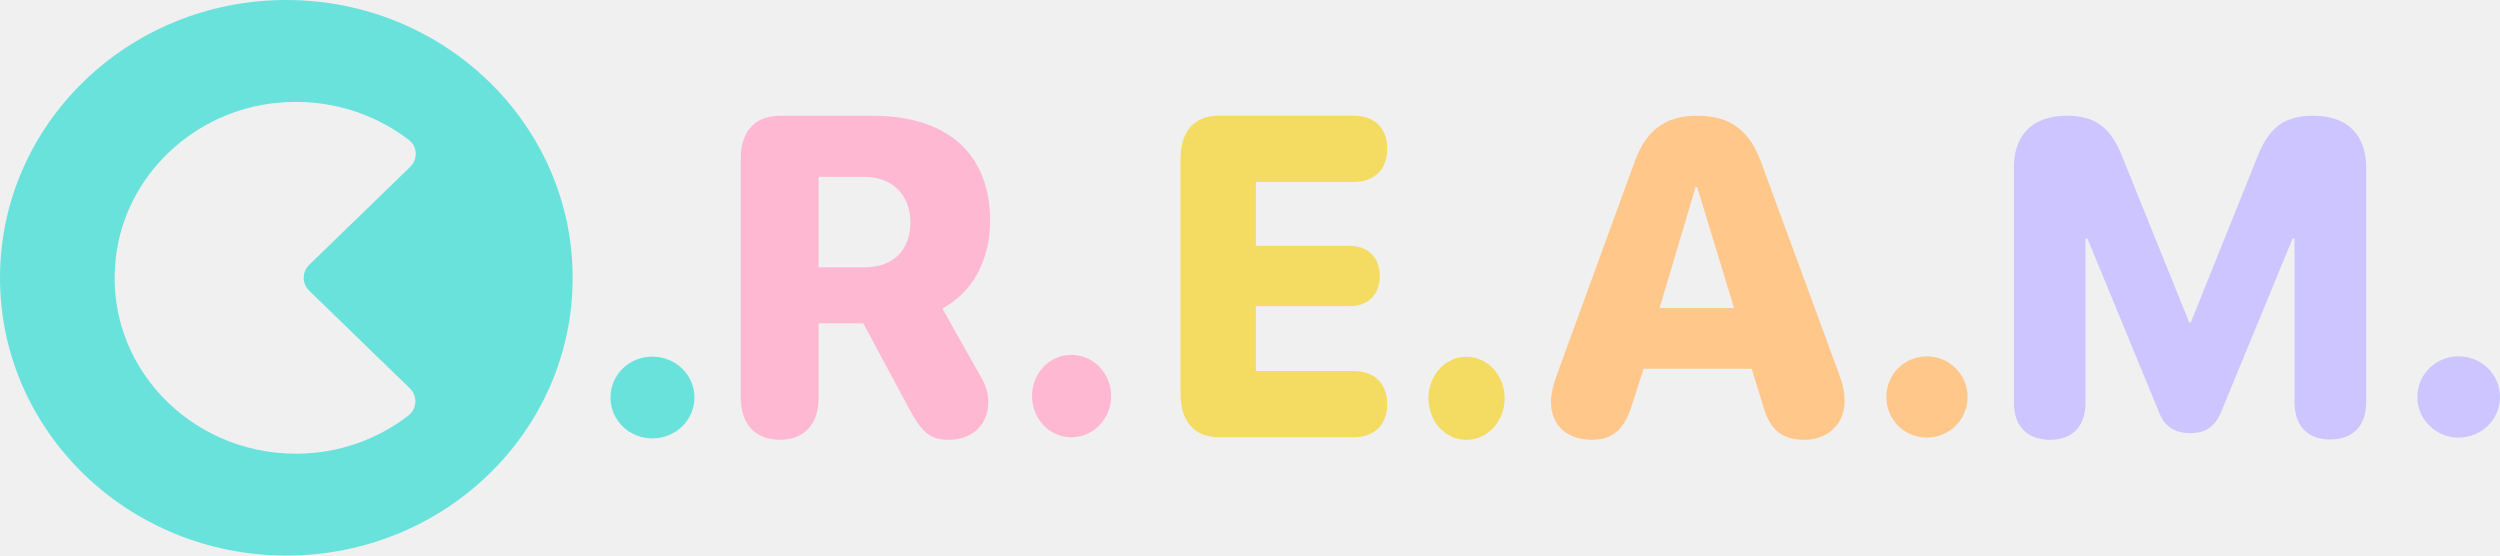
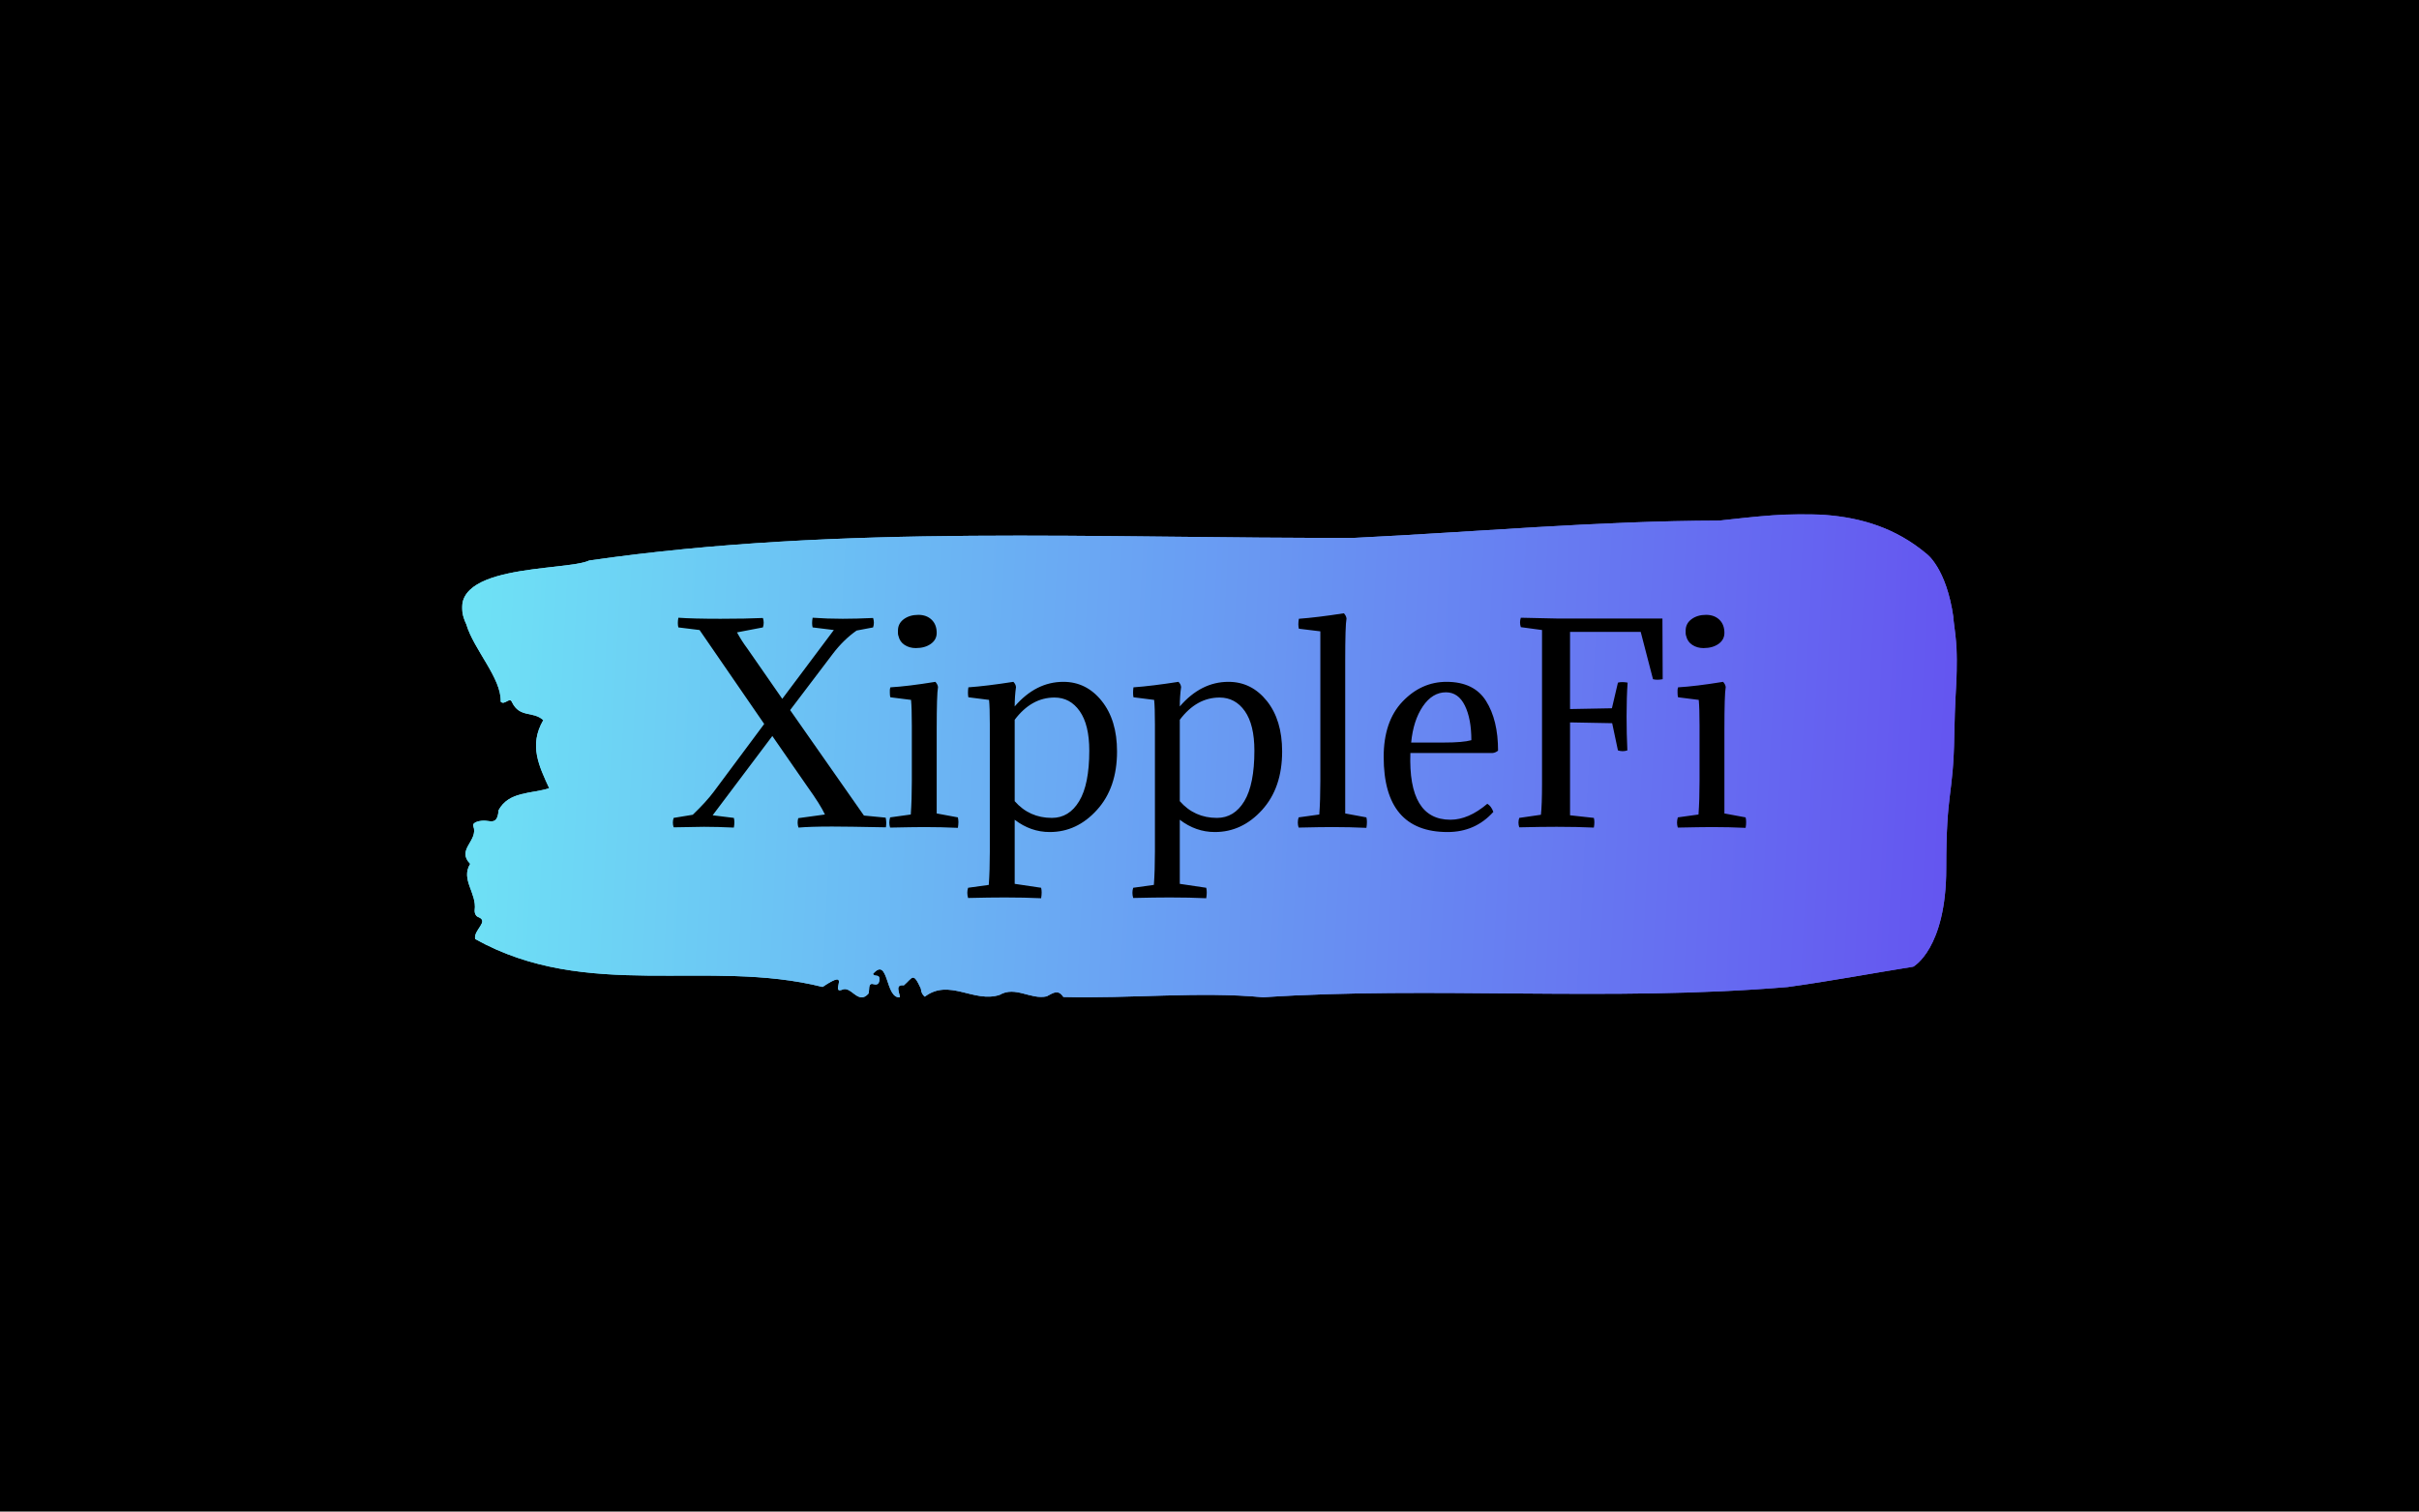
- <svg xmlns="http://www.w3.org/2000/svg" width="108" height="24" viewBox="0 0 108 24" fill="none">
-   <path fill-rule="evenodd" clip-rule="evenodd" d="M12.37 0C5.531 0 0 5.379 0 12C0 18.621 5.531 24 12.37 24C19.209 24 24.739 18.634 24.739 12C24.739 5.379 19.194 0 12.37 0ZM13.365 12.566L17.701 16.772C18.057 17.117 18.014 17.683 17.616 17.972C16.28 18.993 14.602 19.6 12.782 19.6C8.161 19.6 4.464 15.71 5.005 11.131C5.403 7.614 8.346 4.786 11.986 4.441C14.133 4.234 16.123 4.869 17.659 6.041C18.043 6.331 18.057 6.883 17.716 7.214L13.365 11.434C13.038 11.752 13.038 12.248 13.365 12.566ZM26.374 17.172C26.374 16.193 27.171 15.407 28.18 15.407C29.19 15.407 30 16.193 30 17.172C30 18.152 29.19 18.938 28.18 18.938C27.171 18.938 26.374 18.152 26.374 17.172Z" fill="#69E2DC" />
-   <path fill-rule="evenodd" clip-rule="evenodd" d="M32 17.165V6.835C32 5.667 32.63 5 33.688 5H37.682C40.992 5 42.774 6.696 42.774 9.546C42.774 11.173 42.05 12.619 40.71 13.328L42.332 16.206C42.627 16.706 42.694 16.998 42.694 17.401C42.694 18.333 41.997 19 41.005 19C40.188 19 39.839 18.708 39.263 17.637L37.293 13.967H35.364V17.179C35.364 18.333 34.747 19 33.675 19C32.616 18.986 32 18.319 32 17.165ZM37.347 11.548C38.593 11.548 39.33 10.797 39.33 9.602C39.33 8.434 38.553 7.642 37.347 7.642H35.364V11.548H37.347ZM46.285 15.33C45.333 15.33 44.583 16.122 44.583 17.109C44.583 18.096 45.333 18.889 46.285 18.889C47.236 18.889 48 18.096 48 17.109C48 16.122 47.236 15.33 46.285 15.33Z" fill="#FFB8D2" />
-   <path fill-rule="evenodd" clip-rule="evenodd" d="M51 6.85V17.024C51 18.201 51.593 18.874 52.626 18.888H58.484C59.361 18.888 59.929 18.355 59.929 17.459C59.929 16.547 59.348 16.029 58.484 16.029H54.252V13.226H58.29C59.103 13.226 59.606 12.736 59.606 11.923C59.606 11.096 59.077 10.62 58.29 10.62H54.252V7.859H58.484C59.348 7.859 59.929 7.34 59.929 6.429C59.929 5.519 59.361 5 58.484 5H52.626C51.606 5 51 5.673 51 6.85ZM63.348 15.412C62.432 15.412 61.71 16.211 61.71 17.206C61.71 18.201 62.432 19 63.348 19C64.264 19 65 18.201 65 17.206C65 16.211 64.264 15.412 63.348 15.412Z" fill="#F4DB62" />
-   <path fill-rule="evenodd" clip-rule="evenodd" d="M67 17.341C67 17.053 67.096 16.628 67.248 16.216L70.606 7.016C71.101 5.631 71.94 5 73.303 5C74.734 5 75.56 5.603 76.083 7.016L79.468 16.216C79.633 16.655 79.688 16.984 79.688 17.341C79.688 18.314 78.959 19 77.954 19C76.95 19 76.427 18.547 76.138 17.437L75.67 15.928H71.005L70.537 17.382C70.206 18.534 69.683 19 68.761 19C67.674 18.986 67 18.369 67 17.341ZM74.913 13.309L73.317 8.085H73.248L71.693 13.309H74.913ZM83.239 15.394C82.261 15.394 81.491 16.175 81.491 17.149C81.491 18.122 82.261 18.904 83.239 18.904C84.216 18.904 85 18.122 85 17.149C85 16.175 84.216 15.394 83.239 15.394Z" fill="#FFC78A" />
-   <path fill-rule="evenodd" clip-rule="evenodd" d="M87 7.235V17.382C87 18.41 87.56 18.986 88.554 19C89.534 19 90.094 18.41 90.094 17.396V10.307H90.178L93.258 17.78C93.496 18.424 93.944 18.712 94.616 18.712C95.288 18.712 95.694 18.424 95.96 17.78L99.04 10.307H99.124V17.382C99.124 18.397 99.684 18.986 100.664 18.986C101.644 18.986 102.218 18.397 102.218 17.382V7.235C102.218 5.809 101.392 5 99.936 5C98.704 5 98.032 5.48 97.528 6.755L94.644 13.927H94.574L91.676 6.755C91.172 5.494 90.514 5 89.282 5C87.826 5 87 5.809 87 7.235ZM106.208 15.394C105.214 15.394 104.43 16.175 104.43 17.149C104.43 18.122 105.228 18.904 106.208 18.904C107.202 18.904 108 18.122 108 17.149C108 16.175 107.202 15.394 106.208 15.394Z" fill="#CDC5FF" />
+ <svg xmlns="http://www.w3.org/2000/svg" version="1.1" viewBox="0 0 640 400" matcher="0.115">
+   <g viewBox="0 0 640 400" matcher="0.115">
+     <g matcher="0.115">
+       <g matcher="0.115">
+         <g matcher="0.115">
+           <svg viewBox="0 0 640 400" data-background-color="#000000" preserveAspectRatio="xMidYMid meet" height="400" width="640">
+             <rect width="640" height="400" x="0" y="0" opacity="1" fill="#000000" data-fill-palette-color="background" id="background" />
+             <g id="tight-bounds" transform="matrix(1,0,0,1,122.24,136.0642)">
+               <svg viewBox="0 0 395.52 127.872" height="127.872" width="395.52">
+                 <rect width="395.52" height="127.872" fill="url(#133f18e8-e8d1-45c9-b530-8c26d0cdb859)" mask="url(#9638fd25-8345-499b-ba8e-8a5353840a60)" data-fill-palette-color="tertiary" />
+                 <g>
+                   <svg viewBox="0 0 395.52 127.872" height="127.872" width="395.52">
+                     <g>
+                       <svg viewBox="0 0 395.52 127.872" height="127.872" width="395.52">
+                         <g id="textblocktransform">
+                           <svg viewBox="0 0 395.52 127.872" height="127.872" width="395.52" id="textblock">
+                             <g>
+                               <svg viewBox="0 0 395.52 127.872" height="127.872" width="395.52">
+                                 <path d="M394.594 27.426C392.735 14.153 387.435 10.463 387.435 10.463 371.165-3.208 350.86-0.262 332.619 1.703 300.414 1.783 268.339 4.703 236.208 6.269 168.767 6.508 100.749 2.579 33.643 12.268 27.339 15.241-6.54 12.852 1.121 29.125 3.129 35.894 10.456 43.407 10.232 49.619 11.236 50.707 12.631 48.212 13.226 49.778 15.309 53.999 18.711 52.008 21.501 54.503 17.614 61.166 20.403 66.714 23.062 72.528 18.377 74.041 12.371 73.324 9.675 78.341 9.396 81.978 7.89 81.288 6.235 81.129 5.026 81.023 2.59 81.421 2.999 82.562 4.394 86.465-1.594 88.721 2.162 92.544-0.422 96.685 3.948 100.268 3.353 104.755 3.278 105.657 3.687 106.427 4.338 106.64 7.22 107.781 3.018 110.011 3.464 112.427 33.029 128.938 65.104 117.523 95.394 125.116 103.259 119.806 97.346 127 100.489 125.885 102.943 124.585 104.728 129.974 107.499 126.921 107.927 126.045 107.276 123.974 108.8 124.372 109.6 124.585 110.307 124.532 110.418 123.31 110.586 121.479 109.117 122.62 108.726 121.665 112.947 116.833 111.906 128.328 115.866 127.85 115.68 126.443 114.528 124.425 116.889 124.691 119.232 122.673 119.306 121.001 121.389 125.54 121.463 126.523 121.835 127.213 122.43 127.691 128.938 122.753 135.409 129.443 142.233 127.213 146.417 124.77 150.433 128.54 154.672 127.611 156.16 126.868 157.666 125.54 159.098 127.77 176.632 128.248 195.319 126.257 211.943 127.85 256.364 124.877 303.835 129.071 350.674 125.142 361.719 123.629 373.192 121.479 383.958 119.753 383.958 119.753 392.679 115.028 392.679 93.791S394.538 75.209 394.817 58.299C395.096 41.389 396.398 40.699 394.538 27.426Z" opacity="1" fill="url(#133f18e8-e8d1-45c9-b530-8c26d0cdb859)" data-fill-palette-color="tertiary" />
+                                 <g transform="matrix(1,0,0,1,55.76832,26.23067)">
+                                   <svg width="283.983" viewBox="-0.3 -40.8 205.03 54.45" height="75.41" data-palette-color="#000000">
+                                     <path d="M22.1-22.3L36.2-2.15 40.35-1.75Q40.55-0.9 40.4 0.1L40.4 0.1Q32.9-0.05 30.15-0.05L30.15-0.05Q25.95-0.05 23.7 0.15L23.7 0.15Q23.4-0.7 23.65-1.65L23.65-1.65 28.75-2.35Q27.9-4.2 25.35-7.75L25.35-7.75 18.7-17.35 7.3-2.2 11.35-1.7Q11.55-0.95 11.35 0.15L11.35 0.15Q8.2 0 5.65 0L5.65 0Q4.05 0-0.15 0.1L-0.15 0.1Q-0.45-0.8-0.15-1.7L-0.15-1.7 3.5-2.3Q6.1-4.8 7.55-6.75L7.55-6.75 17.15-19.65 4.8-37.6 0.75-38.1Q0.55-38.85 0.75-39.95L0.75-39.95Q3.5-39.75 8.8-39.75L8.8-39.75Q13.7-39.75 16.9-39.9L16.9-39.9Q17.2-39 16.9-38.1L16.9-38.1 11.95-37.15Q12.85-35.5 13.9-34.1L13.9-34.1 20.6-24.45 30.45-37.6 26.4-38.1Q26.2-38.85 26.4-39.95L26.4-39.95Q29.15-39.75 32.15-39.75L32.15-39.75Q34.7-39.75 37.95-39.9L37.95-39.9Q38.25-39 37.95-38.1L37.95-38.1 34.8-37.5Q32.3-35.75 30.25-33.05L30.25-33.05 22.1-22.3ZM50.1-18.6L50.1-18.6 50.1-2.55 54.15-1.8Q54.2-1.55 54.22-1.35 54.25-1.15 54.25-0.9L54.25-0.9Q54.25-0.65 54.22-0.38 54.2-0.1 54.15 0.2L54.15 0.2Q51 0.05 47.7 0.05L47.7 0.05Q46.55 0.05 44.92 0.08 43.3 0.1 41.2 0.15L41.2 0.15Q41.05-0.3 41.05-0.8L41.05-0.8Q41.05-1.25 41.2-1.8L41.2-1.8 45.15-2.35Q45.25-3.75 45.3-5.33 45.35-6.9 45.35-8.7L45.35-8.7 45.35-19.35Q45.35-22.65 45.2-24.25L45.2-24.25 41.25-24.75Q41.15-25 41.15-25.6L41.15-25.6Q41.15-25.85 41.15-26.1 41.15-26.35 41.25-26.65L41.25-26.65Q44.65-26.85 49.85-27.7L49.85-27.7Q50.3-27.2 50.35-26.7L50.35-26.7Q50.1-25.3 50.1-18.6ZM42.8-36.45L42.8-36.45Q42.7-36.7 42.7-36.98 42.7-37.25 42.7-37.5L42.7-37.5Q42.7-38.85 43.82-39.68 44.95-40.5 46.6-40.5L46.6-40.5Q48.15-40.5 49.12-39.58 50.1-38.65 50.1-37.05L50.1-37.05Q50.1-35.75 48.97-34.95 47.85-34.15 46.1-34.15L46.1-34.15Q44.9-34.15 43.97-34.75 43.05-35.35 42.8-36.45ZM72.1-1.7L72.1-1.7Q75.4-1.7 77.32-4.9 79.25-8.1 79.25-14.55L79.25-14.55Q79.25-19.5 77.42-22.1 75.6-24.7 72.6-24.7L72.6-24.7Q68.2-24.7 65-20.45L65-20.45 65-4.9Q67.8-1.7 72.1-1.7ZM60.25 4.75L60.25-19.55Q60.25-22.9 60.1-24.25L60.1-24.25 56.15-24.75Q56-25.55 56.15-26.65L56.15-26.65Q59.65-26.9 64.75-27.7L64.75-27.7Q65.2-27.25 65.25-26.7L65.25-26.7Q65-24.95 65-23L65-23Q69.05-27.7 74.3-27.7L74.3-27.7Q78.7-27.7 81.62-24.05 84.55-20.4 84.55-14.4L84.55-14.4Q84.55-7.45 80.72-3.23 76.9 1 71.7 1L71.7 1Q68.05 1 65-1.35L65-1.35 65 10.9 70.05 11.65Q70.25 12.45 70.05 13.65L70.05 13.65Q66.9 13.5 63.1 13.5L63.1 13.5Q60.3 13.5 56.1 13.6L56.1 13.6Q55.8 12.6 56.1 11.65L56.1 11.65 60.05 11.1Q60.25 8.35 60.25 4.75L60.25 4.75ZM103.64-1.7L103.64-1.7Q106.94-1.7 108.87-4.9 110.79-8.1 110.79-14.55L110.79-14.55Q110.79-19.5 108.97-22.1 107.14-24.7 104.14-24.7L104.14-24.7Q99.74-24.7 96.54-20.45L96.54-20.45 96.54-4.9Q99.34-1.7 103.64-1.7ZM91.79 4.75L91.79-19.55Q91.79-22.9 91.64-24.25L91.64-24.25 87.69-24.75Q87.54-25.55 87.69-26.65L87.69-26.65Q91.19-26.9 96.29-27.7L96.29-27.7Q96.74-27.25 96.79-26.7L96.79-26.7Q96.54-24.95 96.54-23L96.54-23Q100.59-27.7 105.84-27.7L105.84-27.7Q110.24-27.7 113.17-24.05 116.09-20.4 116.09-14.4L116.09-14.4Q116.09-7.45 112.27-3.23 108.44 1 103.24 1L103.24 1Q99.59 1 96.54-1.35L96.54-1.35 96.54 10.9 101.59 11.65Q101.79 12.45 101.59 13.65L101.59 13.65Q98.44 13.5 94.64 13.5L94.64 13.5Q91.84 13.5 87.64 13.6L87.64 13.6Q87.34 12.6 87.64 11.65L87.64 11.65 91.59 11.1Q91.79 8.35 91.79 4.75L91.79 4.75ZM128.14-31.7L128.14-31.7 128.14-2.55 132.19-1.8Q132.39-1 132.19 0.2L132.19 0.2Q129.04 0.05 125.74 0.05L125.74 0.05Q123.44 0.05 119.24 0.15L119.24 0.15Q118.94-0.8 119.24-1.8L119.24-1.8 123.19-2.35Q123.39-5.1 123.39-8.7L123.39-8.7 123.39-37.35 119.29-37.85Q119.09-38.6 119.29-39.75L119.29-39.75Q122.74-40 127.89-40.8L127.89-40.8Q128.34-40.3 128.39-39.8L128.39-39.8Q128.14-38.5 128.14-31.7ZM156.29-14.1L156.29-14.1 140.59-14.1Q140.14-1.35 148.24-1.35L148.24-1.35Q151.69-1.35 155.29-4.4L155.29-4.4Q156.04-3.95 156.44-2.85L156.44-2.85Q152.99 1 147.69 1L147.69 1Q135.49 1 135.49-13.35L135.49-13.35Q135.49-20.15 139.09-23.93 142.69-27.7 147.49-27.7L147.49-27.7Q152.74-27.7 155.04-24.05 157.34-20.4 157.34-14.55L157.34-14.55Q156.84-14.15 156.29-14.1ZM147.39-25.7L147.39-25.7Q144.79-25.7 142.96-23 141.14-20.3 140.74-16.1L140.74-16.1 146.94-16.1Q150.64-16.1 152.24-16.55L152.24-16.55Q152.24-20.65 150.99-23.18 149.74-25.7 147.39-25.7ZM165.74-8.15L165.74-8.15 165.74-37.6 161.69-38.15Q161.39-39.05 161.69-39.95L161.69-39.95 168.53-39.8 188.74-39.8 188.79-28.2Q187.69-28 186.94-28.2L186.94-28.2 184.59-37.25 171.09-37.25 171.09-22.5 179.09-22.65 180.24-27.55Q180.99-27.75 182.09-27.55L182.09-27.55Q181.89-24.75 181.89-21.1L181.89-21.1Q181.89-17.75 182.04-14.6L182.04-14.6Q181.14-14.3 180.24-14.6L180.24-14.6 179.14-19.8 171.09-19.95 171.09-2.2 175.64-1.7Q175.84-0.95 175.64 0.15L175.64 0.15Q172.49 0 168.53 0L168.53 0Q165.59 0 161.39 0.1L161.39 0.1Q161.09-0.8 161.39-1.7L161.39-1.7 165.53-2.3Q165.74-4.2 165.74-8.15ZM200.58-18.6L200.58-18.6 200.58-2.55 204.63-1.8Q204.68-1.55 204.71-1.35 204.73-1.15 204.73-0.9L204.73-0.9Q204.73-0.65 204.71-0.38 204.68-0.1 204.63 0.2L204.63 0.2Q201.48 0.05 198.18 0.05L198.18 0.05Q197.03 0.05 195.41 0.08 193.78 0.1 191.68 0.15L191.68 0.15Q191.53-0.3 191.53-0.8L191.53-0.8Q191.53-1.25 191.68-1.8L191.68-1.8 195.63-2.35Q195.73-3.75 195.78-5.33 195.83-6.9 195.83-8.7L195.83-8.7 195.83-19.35Q195.83-22.65 195.68-24.25L195.68-24.25 191.73-24.75Q191.63-25 191.63-25.6L191.63-25.6Q191.63-25.85 191.63-26.1 191.63-26.35 191.73-26.65L191.73-26.65Q195.13-26.85 200.33-27.7L200.33-27.7Q200.78-27.2 200.83-26.7L200.83-26.7Q200.58-25.3 200.58-18.6ZM193.28-36.45L193.28-36.45Q193.18-36.7 193.18-36.98 193.18-37.25 193.18-37.5L193.18-37.5Q193.18-38.85 194.31-39.68 195.43-40.5 197.08-40.5L197.08-40.5Q198.63-40.5 199.61-39.58 200.58-38.65 200.58-37.05L200.58-37.05Q200.58-35.75 199.46-34.95 198.33-34.15 196.58-34.15L196.58-34.15Q195.38-34.15 194.46-34.75 193.53-35.35 193.28-36.45Z" opacity="1" transform="matrix(1,0,0,1,0,0)" fill="#000000" class="wordmark-text-0" data-fill-palette-color="quaternary" id="text-0" />
+                                   </svg>
+                                 </g>
+                               </svg>
+                             </g>
+                           </svg>
+                         </g>
+                       </svg>
+                     </g>
+                     <g />
+                   </svg>
+                 </g>
+                 <defs />
+                 <mask id="9638fd25-8345-499b-ba8e-8a5353840a60">
+                   <g id="SvgjsG1132">
+                     <svg viewBox="0 0 395.52 127.872" height="127.872" width="395.52">
+                       <g>
+                         <svg viewBox="0 0 395.52 127.872" height="127.872" width="395.52">
+                           <g>
+                             <svg viewBox="0 0 395.52 127.872" height="127.872" width="395.52">
+                               <g id="SvgjsG1131">
+                                 <svg viewBox="0 0 395.52 127.872" height="127.872" width="395.52" id="SvgjsSvg1130">
+                                   <g>
+                                     <svg viewBox="0 0 395.52 127.872" height="127.872" width="395.52">
+                                       <path d="M394.594 27.426C392.735 14.153 387.435 10.463 387.435 10.463 371.165-3.208 350.86-0.262 332.619 1.703 300.414 1.783 268.339 4.703 236.208 6.269 168.767 6.508 100.749 2.579 33.643 12.268 27.339 15.241-6.54 12.852 1.121 29.125 3.129 35.894 10.456 43.407 10.232 49.619 11.236 50.707 12.631 48.212 13.226 49.778 15.309 53.999 18.711 52.008 21.501 54.503 17.614 61.166 20.403 66.714 23.062 72.528 18.377 74.041 12.371 73.324 9.675 78.341 9.396 81.978 7.89 81.288 6.235 81.129 5.026 81.023 2.59 81.421 2.999 82.562 4.394 86.465-1.594 88.721 2.162 92.544-0.422 96.685 3.948 100.268 3.353 104.755 3.278 105.657 3.687 106.427 4.338 106.64 7.22 107.781 3.018 110.011 3.464 112.427 33.029 128.938 65.104 117.523 95.394 125.116 103.259 119.806 97.346 127 100.489 125.885 102.943 124.585 104.728 129.974 107.499 126.921 107.927 126.045 107.276 123.974 108.8 124.372 109.6 124.585 110.307 124.532 110.418 123.31 110.586 121.479 109.117 122.62 108.726 121.665 112.947 116.833 111.906 128.328 115.866 127.85 115.68 126.443 114.528 124.425 116.889 124.691 119.232 122.673 119.306 121.001 121.389 125.54 121.463 126.523 121.835 127.213 122.43 127.691 128.938 122.753 135.409 129.443 142.233 127.213 146.417 124.77 150.433 128.54 154.672 127.611 156.16 126.868 157.666 125.54 159.098 127.77 176.632 128.248 195.319 126.257 211.943 127.85 256.364 124.877 303.835 129.071 350.674 125.142 361.719 123.629 373.192 121.479 383.958 119.753 383.958 119.753 392.679 115.028 392.679 93.791S394.538 75.209 394.817 58.299C395.096 41.389 396.398 40.699 394.538 27.426Z" opacity="1" fill="white" />
+                                       <g transform="matrix(1,0,0,1,55.76832,26.23067)">
+                                         <svg width="283.983" viewBox="-0.3 -40.8 205.03 54.45" height="75.41" data-palette-color="#000000">
+                                           <path d="M22.1-22.3L36.2-2.15 40.35-1.75Q40.55-0.9 40.4 0.1L40.4 0.1Q32.9-0.05 30.15-0.05L30.15-0.05Q25.95-0.05 23.7 0.15L23.7 0.15Q23.4-0.7 23.65-1.65L23.65-1.65 28.75-2.35Q27.9-4.2 25.35-7.75L25.35-7.75 18.7-17.35 7.3-2.2 11.35-1.7Q11.55-0.95 11.35 0.15L11.35 0.15Q8.2 0 5.65 0L5.65 0Q4.05 0-0.15 0.1L-0.15 0.1Q-0.45-0.8-0.15-1.7L-0.15-1.7 3.5-2.3Q6.1-4.8 7.55-6.75L7.55-6.75 17.15-19.65 4.8-37.6 0.75-38.1Q0.55-38.85 0.75-39.95L0.75-39.95Q3.5-39.75 8.8-39.75L8.8-39.75Q13.7-39.75 16.9-39.9L16.9-39.9Q17.2-39 16.9-38.1L16.9-38.1 11.95-37.15Q12.85-35.5 13.9-34.1L13.9-34.1 20.6-24.45 30.45-37.6 26.4-38.1Q26.2-38.85 26.4-39.95L26.4-39.95Q29.15-39.75 32.15-39.75L32.15-39.75Q34.7-39.75 37.95-39.9L37.95-39.9Q38.25-39 37.95-38.1L37.95-38.1 34.8-37.5Q32.3-35.75 30.25-33.05L30.25-33.05 22.1-22.3ZM50.1-18.6L50.1-18.6 50.1-2.55 54.15-1.8Q54.2-1.55 54.22-1.35 54.25-1.15 54.25-0.9L54.25-0.9Q54.25-0.65 54.22-0.38 54.2-0.1 54.15 0.2L54.15 0.2Q51 0.05 47.7 0.05L47.7 0.05Q46.55 0.05 44.92 0.08 43.3 0.1 41.2 0.15L41.2 0.15Q41.05-0.3 41.05-0.8L41.05-0.8Q41.05-1.25 41.2-1.8L41.2-1.8 45.15-2.35Q45.25-3.75 45.3-5.33 45.35-6.9 45.35-8.7L45.35-8.7 45.35-19.35Q45.35-22.65 45.2-24.25L45.2-24.25 41.25-24.75Q41.15-25 41.15-25.6L41.15-25.6Q41.15-25.85 41.15-26.1 41.15-26.35 41.25-26.65L41.25-26.65Q44.65-26.85 49.85-27.7L49.85-27.7Q50.3-27.2 50.35-26.7L50.35-26.7Q50.1-25.3 50.1-18.6ZM42.8-36.45L42.8-36.45Q42.7-36.7 42.7-36.98 42.7-37.25 42.7-37.5L42.7-37.5Q42.7-38.85 43.82-39.68 44.95-40.5 46.6-40.5L46.6-40.5Q48.15-40.5 49.12-39.58 50.1-38.65 50.1-37.05L50.1-37.05Q50.1-35.75 48.97-34.95 47.85-34.15 46.1-34.15L46.1-34.15Q44.9-34.15 43.97-34.75 43.05-35.35 42.8-36.45ZM72.1-1.7L72.1-1.7Q75.4-1.7 77.32-4.9 79.25-8.1 79.25-14.55L79.25-14.55Q79.25-19.5 77.42-22.1 75.6-24.7 72.6-24.7L72.6-24.7Q68.2-24.7 65-20.45L65-20.45 65-4.9Q67.8-1.7 72.1-1.7ZM60.25 4.75L60.25-19.55Q60.25-22.9 60.1-24.25L60.1-24.25 56.15-24.75Q56-25.55 56.15-26.65L56.15-26.65Q59.65-26.9 64.75-27.7L64.75-27.7Q65.2-27.25 65.25-26.7L65.25-26.7Q65-24.95 65-23L65-23Q69.05-27.7 74.3-27.7L74.3-27.7Q78.7-27.7 81.62-24.05 84.55-20.4 84.55-14.4L84.55-14.4Q84.55-7.45 80.72-3.23 76.9 1 71.7 1L71.7 1Q68.05 1 65-1.35L65-1.35 65 10.9 70.05 11.65Q70.25 12.45 70.05 13.65L70.05 13.65Q66.9 13.5 63.1 13.5L63.1 13.5Q60.3 13.5 56.1 13.6L56.1 13.6Q55.8 12.6 56.1 11.65L56.1 11.65 60.05 11.1Q60.25 8.35 60.25 4.75L60.25 4.75ZM103.64-1.7L103.64-1.7Q106.94-1.7 108.87-4.9 110.79-8.1 110.79-14.55L110.79-14.55Q110.79-19.5 108.97-22.1 107.14-24.7 104.14-24.7L104.14-24.7Q99.74-24.7 96.54-20.45L96.54-20.45 96.54-4.9Q99.34-1.7 103.64-1.7ZM91.79 4.75L91.79-19.55Q91.79-22.9 91.64-24.25L91.64-24.25 87.69-24.75Q87.54-25.55 87.69-26.65L87.69-26.65Q91.19-26.9 96.29-27.7L96.29-27.7Q96.74-27.25 96.79-26.7L96.79-26.7Q96.54-24.95 96.54-23L96.54-23Q100.59-27.7 105.84-27.7L105.84-27.7Q110.24-27.7 113.17-24.05 116.09-20.4 116.09-14.4L116.09-14.4Q116.09-7.45 112.27-3.23 108.44 1 103.24 1L103.24 1Q99.59 1 96.54-1.35L96.54-1.35 96.54 10.9 101.59 11.65Q101.79 12.45 101.59 13.65L101.59 13.65Q98.44 13.5 94.64 13.5L94.64 13.5Q91.84 13.5 87.64 13.6L87.64 13.6Q87.34 12.6 87.64 11.65L87.64 11.65 91.59 11.1Q91.79 8.35 91.79 4.75L91.79 4.75ZM128.14-31.7L128.14-31.7 128.14-2.55 132.19-1.8Q132.39-1 132.19 0.2L132.19 0.2Q129.04 0.05 125.74 0.05L125.74 0.05Q123.44 0.05 119.24 0.15L119.24 0.15Q118.94-0.8 119.24-1.8L119.24-1.8 123.19-2.35Q123.39-5.1 123.39-8.7L123.39-8.7 123.39-37.35 119.29-37.85Q119.09-38.6 119.29-39.75L119.29-39.75Q122.74-40 127.89-40.8L127.89-40.8Q128.34-40.3 128.39-39.8L128.39-39.8Q128.14-38.5 128.14-31.7ZM156.29-14.1L156.29-14.1 140.59-14.1Q140.14-1.35 148.24-1.35L148.24-1.35Q151.69-1.35 155.29-4.4L155.29-4.4Q156.04-3.95 156.44-2.85L156.44-2.85Q152.99 1 147.69 1L147.69 1Q135.49 1 135.49-13.35L135.49-13.35Q135.49-20.15 139.09-23.93 142.69-27.7 147.49-27.7L147.49-27.7Q152.74-27.7 155.04-24.05 157.34-20.4 157.34-14.55L157.34-14.55Q156.84-14.15 156.29-14.1ZM147.39-25.7L147.39-25.7Q144.79-25.7 142.96-23 141.14-20.3 140.74-16.1L140.74-16.1 146.94-16.1Q150.64-16.1 152.24-16.55L152.24-16.55Q152.24-20.65 150.99-23.18 149.74-25.7 147.39-25.7ZM165.74-8.15L165.74-8.15 165.74-37.6 161.69-38.15Q161.39-39.05 161.69-39.95L161.69-39.95 168.53-39.8 188.74-39.8 188.79-28.2Q187.69-28 186.94-28.2L186.94-28.2 184.59-37.25 171.09-37.25 171.09-22.5 179.09-22.65 180.24-27.55Q180.99-27.75 182.09-27.55L182.09-27.55Q181.89-24.75 181.89-21.1L181.89-21.1Q181.89-17.75 182.04-14.6L182.04-14.6Q181.14-14.3 180.24-14.6L180.24-14.6 179.14-19.8 171.09-19.95 171.09-2.2 175.64-1.7Q175.84-0.95 175.64 0.15L175.64 0.15Q172.49 0 168.53 0L168.53 0Q165.59 0 161.39 0.1L161.39 0.1Q161.09-0.8 161.39-1.7L161.39-1.7 165.53-2.3Q165.74-4.2 165.74-8.15ZM200.58-18.6L200.58-18.6 200.58-2.55 204.63-1.8Q204.68-1.55 204.71-1.35 204.73-1.15 204.73-0.9L204.73-0.9Q204.73-0.65 204.71-0.38 204.68-0.1 204.63 0.2L204.63 0.2Q201.48 0.05 198.18 0.05L198.18 0.05Q197.03 0.05 195.41 0.08 193.78 0.1 191.68 0.15L191.68 0.15Q191.53-0.3 191.53-0.8L191.53-0.8Q191.53-1.25 191.68-1.8L191.68-1.8 195.63-2.35Q195.73-3.75 195.78-5.33 195.83-6.9 195.83-8.7L195.83-8.7 195.83-19.35Q195.83-22.65 195.68-24.25L195.68-24.25 191.73-24.75Q191.63-25 191.63-25.6L191.63-25.6Q191.63-25.85 191.63-26.1 191.63-26.35 191.73-26.65L191.73-26.65Q195.13-26.85 200.33-27.7L200.33-27.7Q200.78-27.2 200.83-26.7L200.83-26.7Q200.58-25.3 200.58-18.6ZM193.28-36.45L193.28-36.45Q193.18-36.7 193.18-36.98 193.18-37.25 193.18-37.5L193.18-37.5Q193.18-38.85 194.31-39.68 195.43-40.5 197.08-40.5L197.08-40.5Q198.63-40.5 199.61-39.58 200.58-38.65 200.58-37.05L200.58-37.05Q200.58-35.75 199.46-34.95 198.33-34.15 196.58-34.15L196.58-34.15Q195.38-34.15 194.46-34.75 193.53-35.35 193.28-36.45Z" opacity="1" transform="matrix(1,0,0,1,0,0)" fill="black" class="wordmark-text-0" id="SvgjsPath1129" />
+                                         </svg>
+                                       </g>
+                                     </svg>
+                                   </g>
+                                 </svg>
+                               </g>
+                             </svg>
+                           </g>
+                           <g />
+                         </svg>
+                       </g>
+                       <defs>
+                         <mask />
+                       </defs>
+                     </svg>
+                     <rect width="395.52" height="127.872" fill="black" stroke="none" visibility="hidden" />
+                   </g>
+                 </mask>
+                 <linearGradient x1="0" x2="1" y1="0.578" y2="0.595" id="133f18e8-e8d1-45c9-b530-8c26d0cdb859">
+                   <stop stop-color="#6ee2f5" offset="0" />
+                   <stop stop-color="#6454f0" offset="1" />
+                 </linearGradient>
+               </svg>
+               <rect width="395.52" height="127.872" fill="none" stroke="none" visibility="hidden" />
+             </g>
+           </svg>
+         </g>
+       </g>
+     </g>
+   </g>
+   <rect width="295.956" height="87.41" x="173.022" y="157.295" rx="2.5" ry="2.5" fill="transparent" class="logo-element-hover-target" />
</svg>
